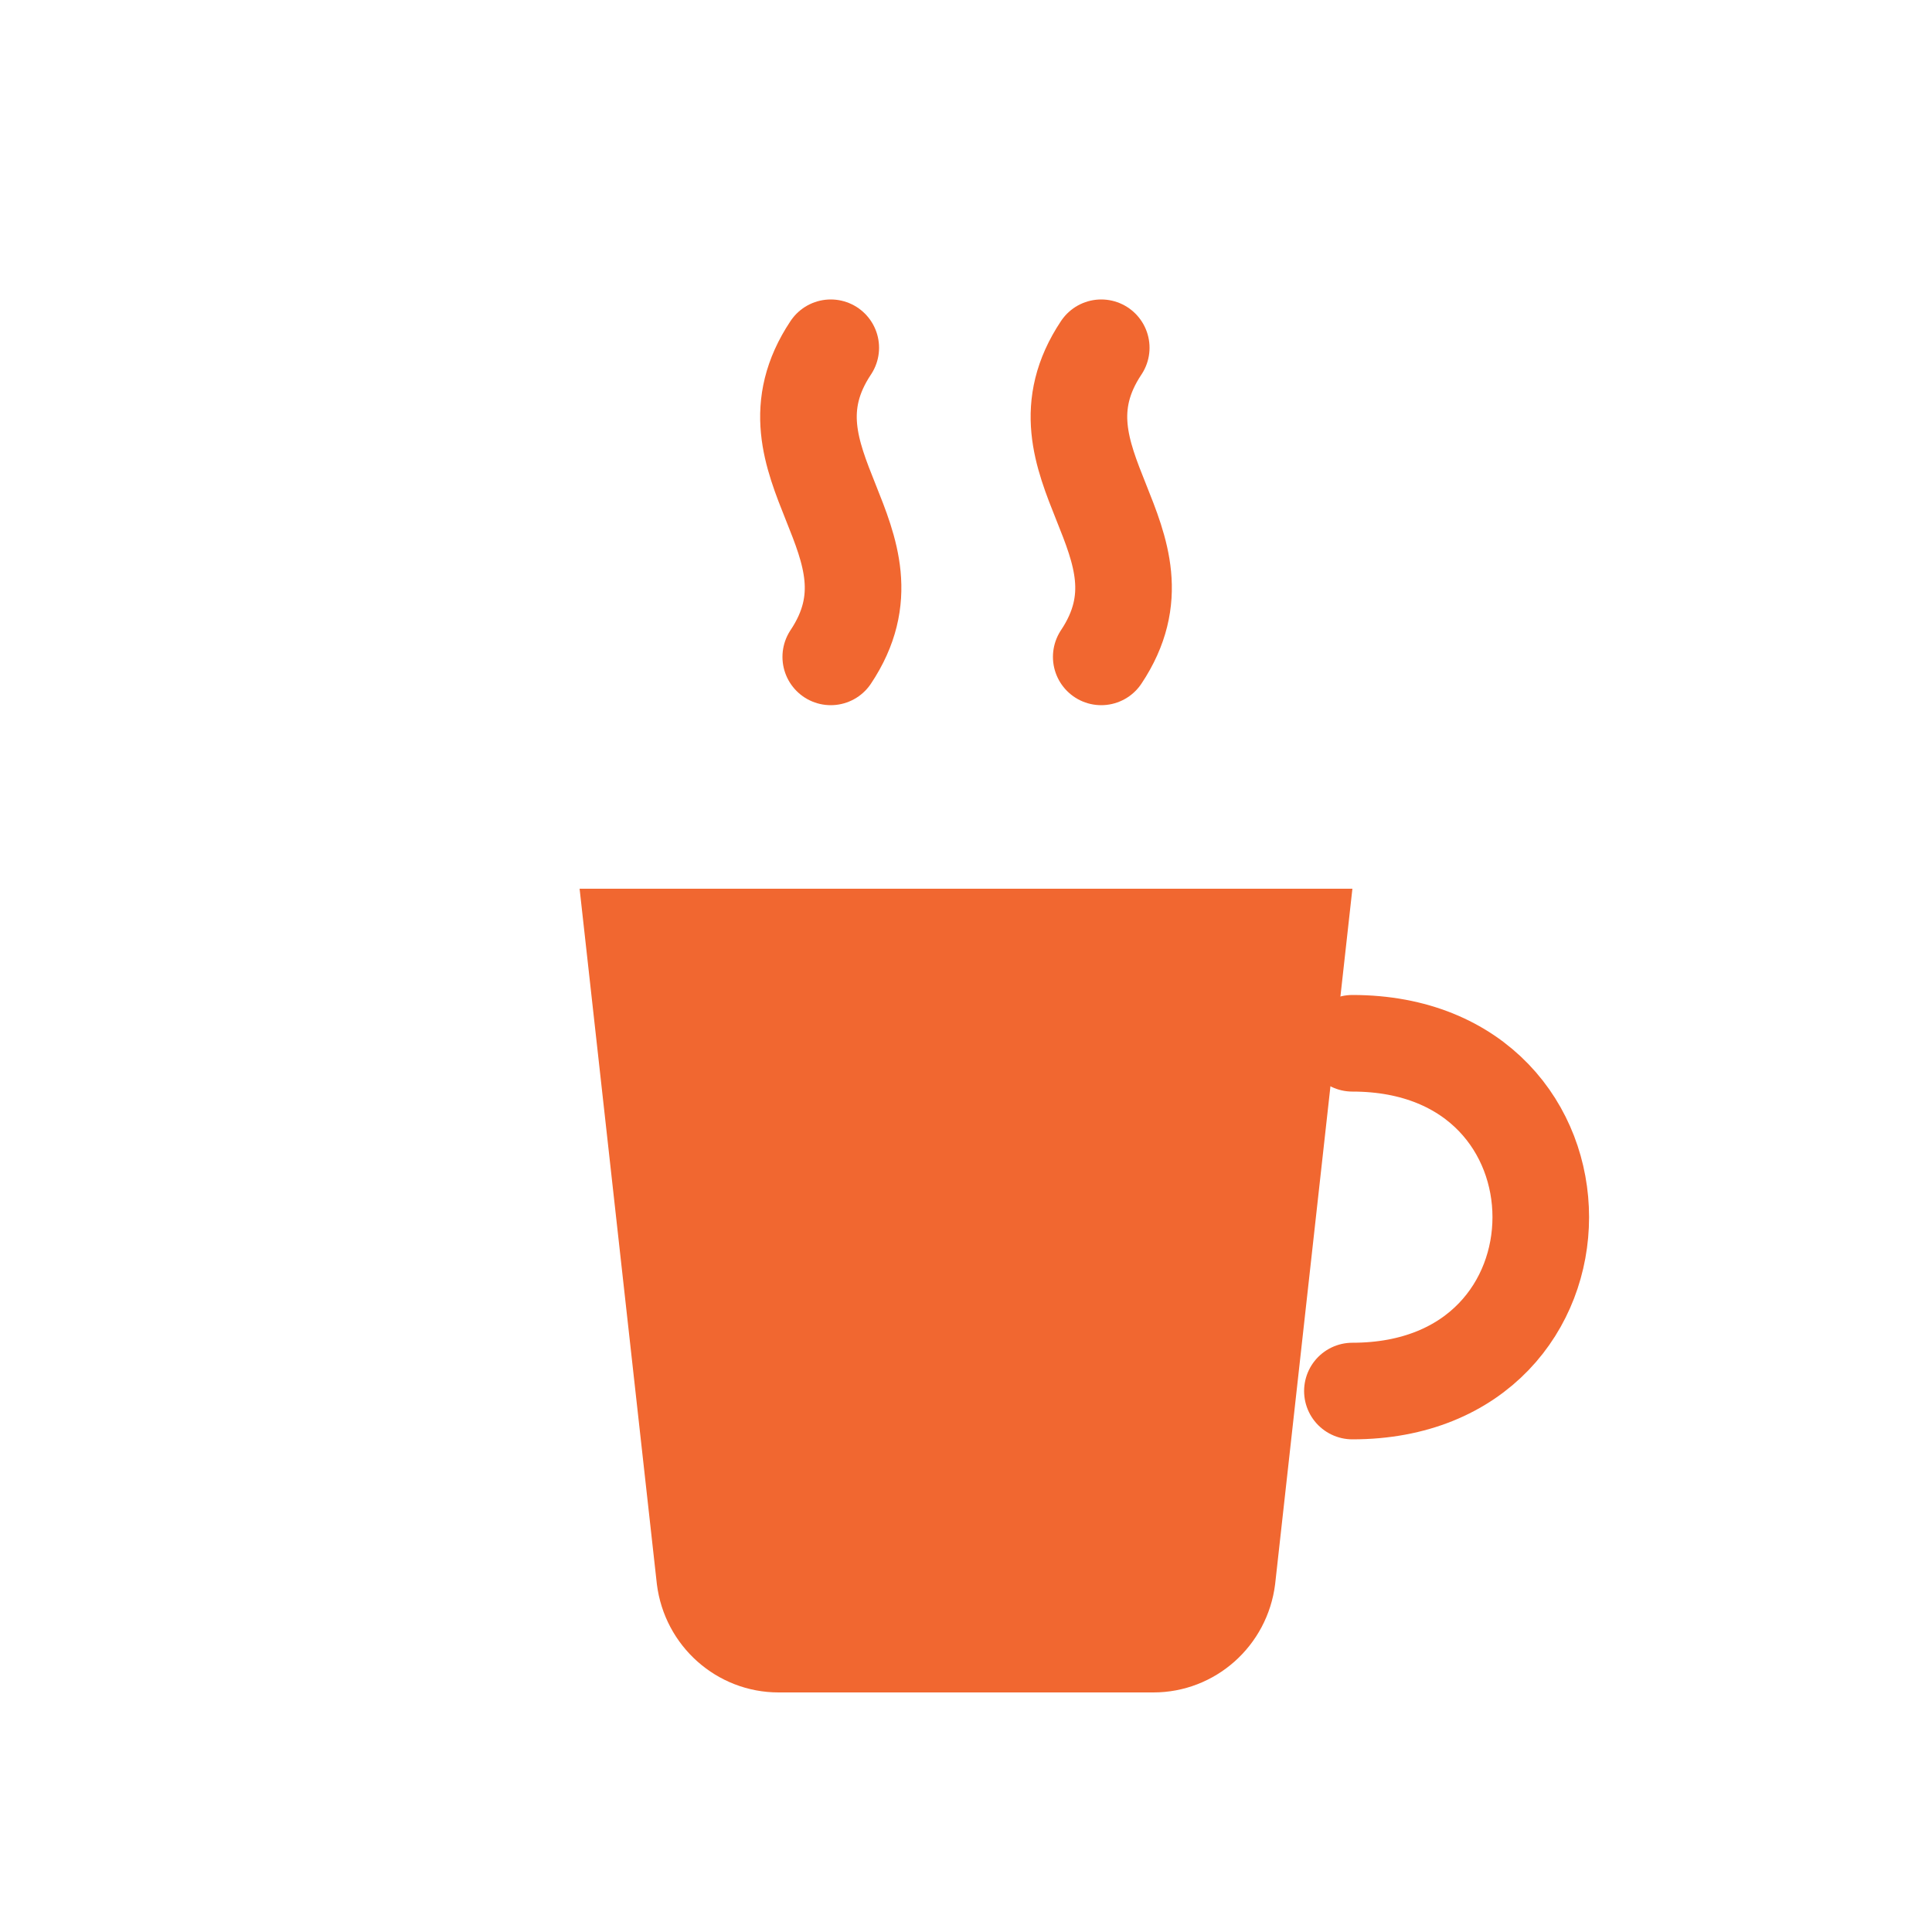
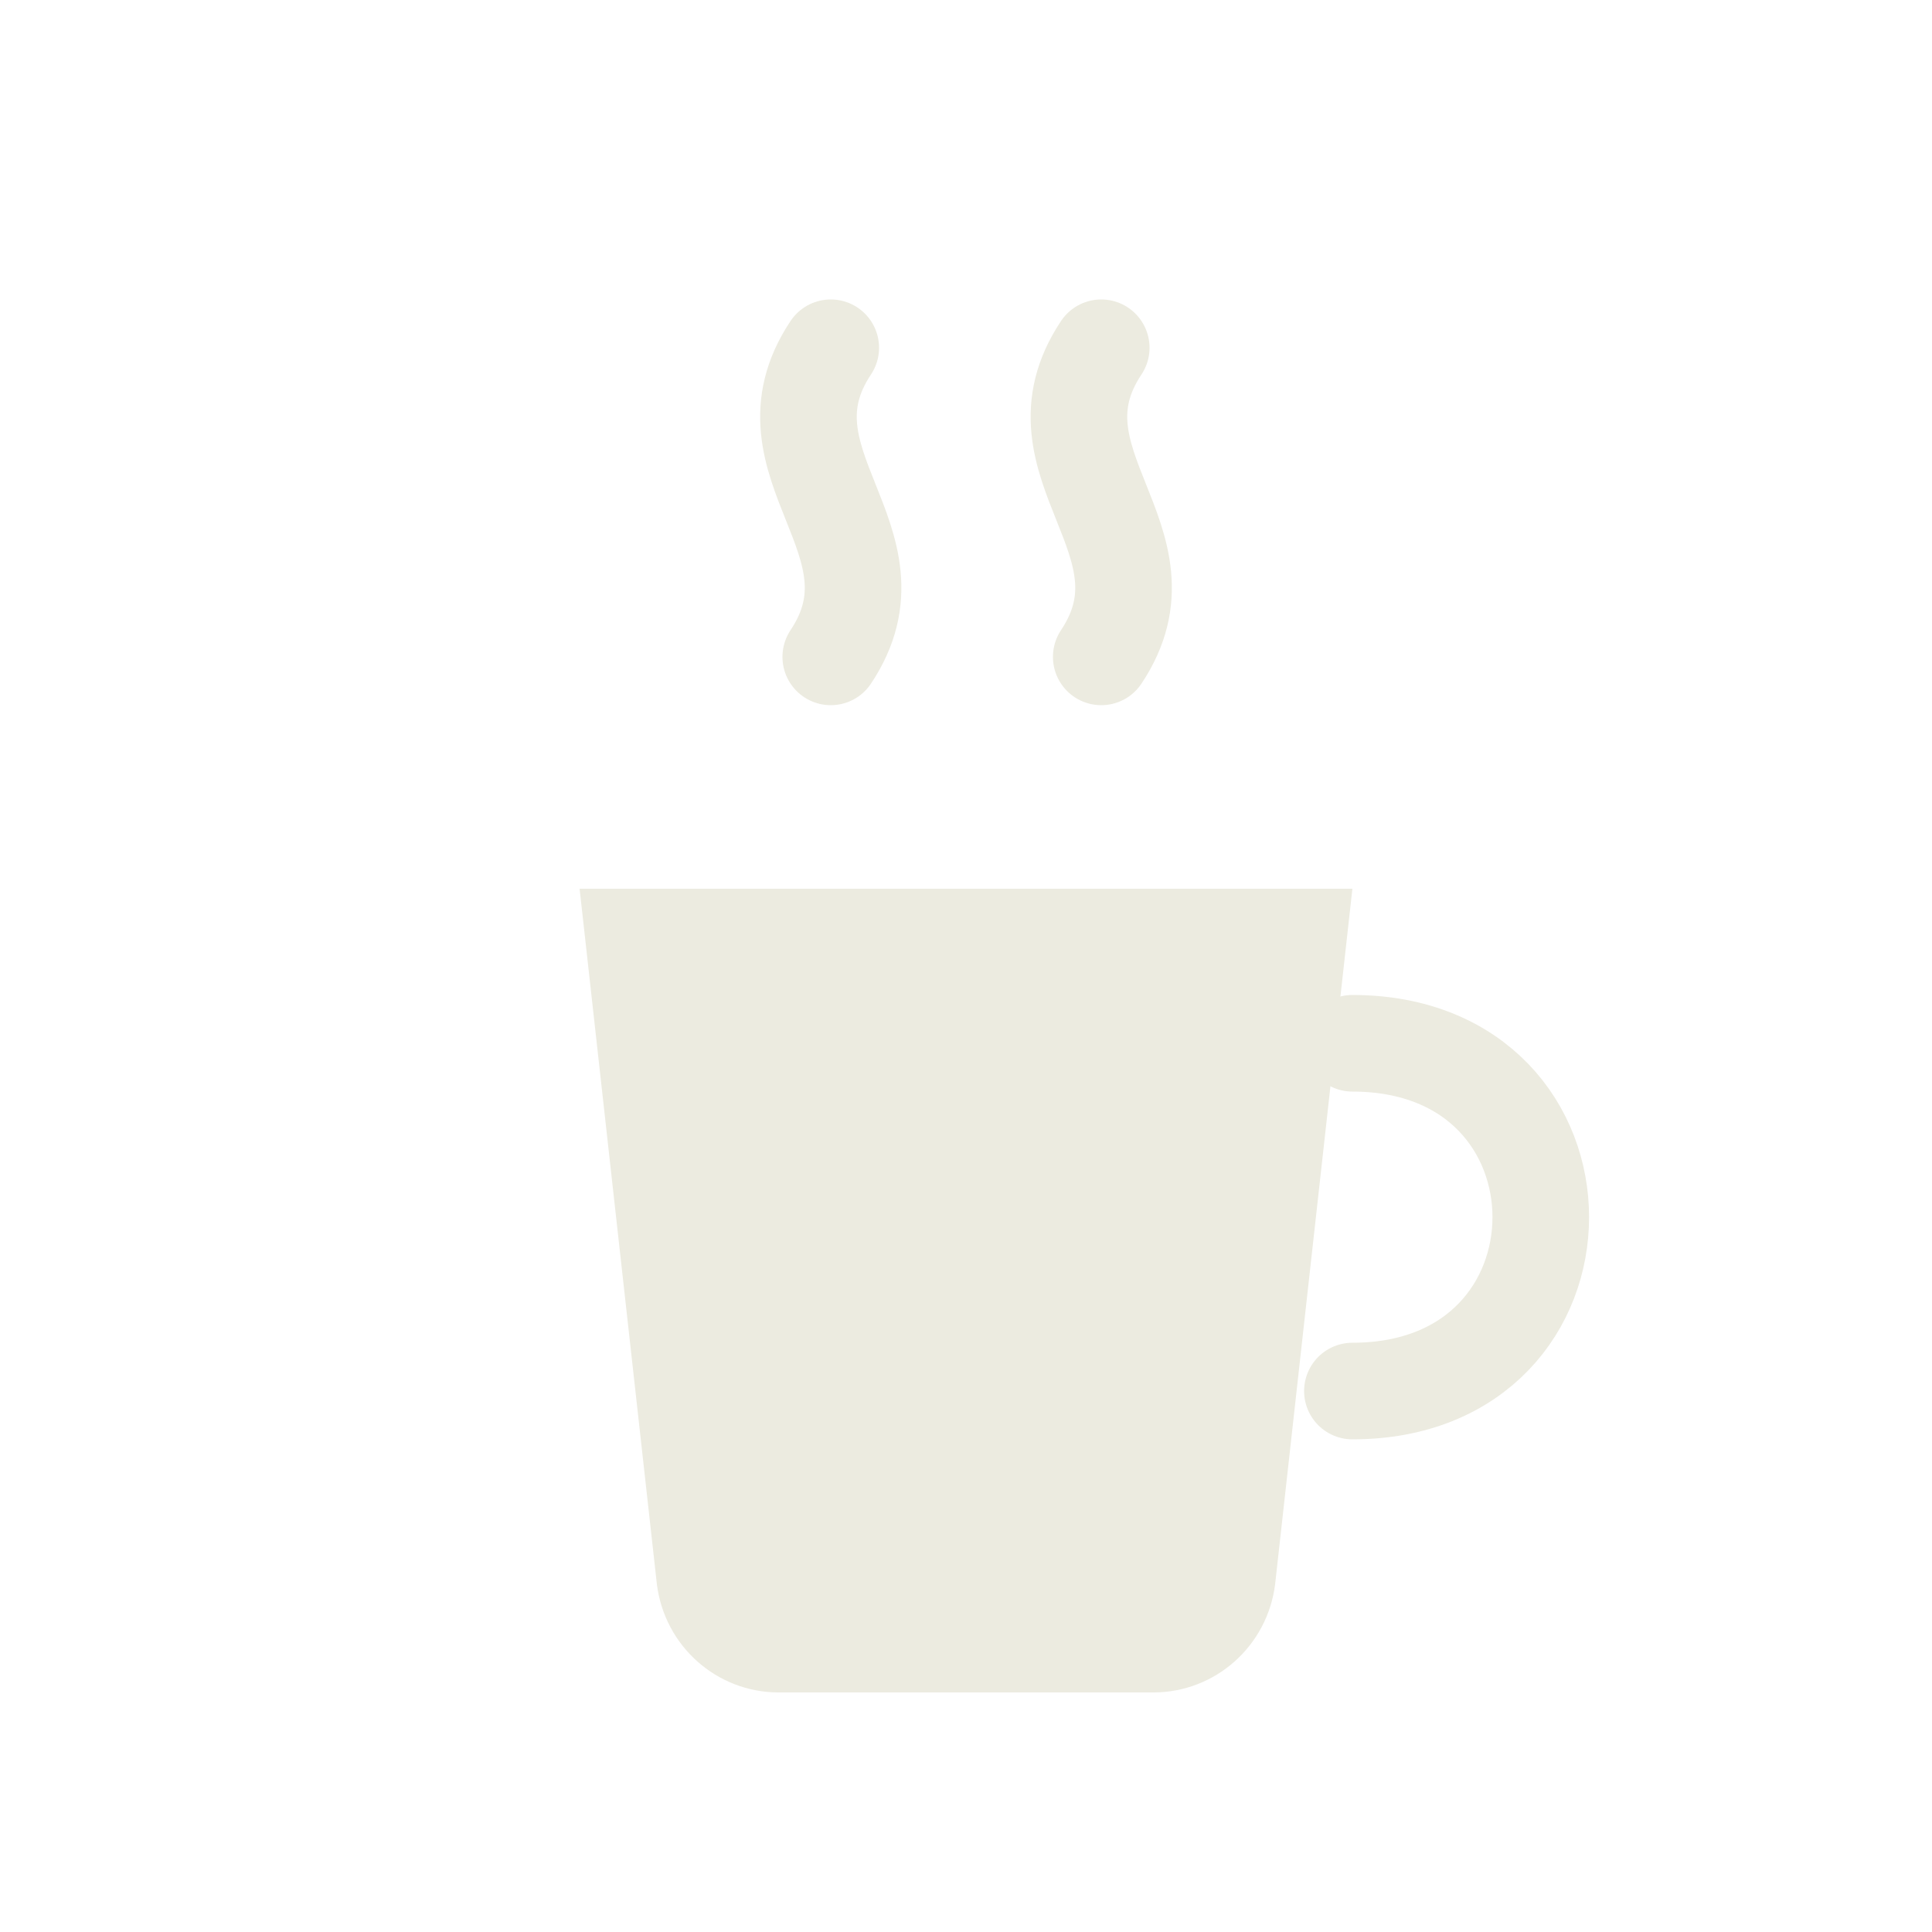
<svg xmlns="http://www.w3.org/2000/svg" id="Layer_1" data-name="Layer 1" viewBox="0 0 100 100">
  <defs>
    <style>
-       .cls-1 { fill: #f16730; }
-       .cls-2 { fill: none; stroke: #f16730; stroke-width: 5; stroke-linecap: round; stroke-linejoin: round; }
+       .cls-1 { fill: #ecebe0; }
+       .cls-2 { fill: none; stroke: #ecebe0; stroke-width: 5; stroke-linecap: round; stroke-linejoin: round; }
    </style>
  </defs>
  <path class="cls-1" d="M30,46h40l-4,36c-.4,3.2-3.1,5.6-6.3,5.6h-19.4c-3.2,0-5.9-2.4-6.3-5.6l-4-36Z" />
  <path class="cls-2" d="M70,54c13,0,13,18,0,18" />
  <path class="cls-2" d="M43,18c-4,6,4,10,0,16" />
  <path class="cls-2" d="M57,18c-4,6,4,10,0,16" />
</svg>
